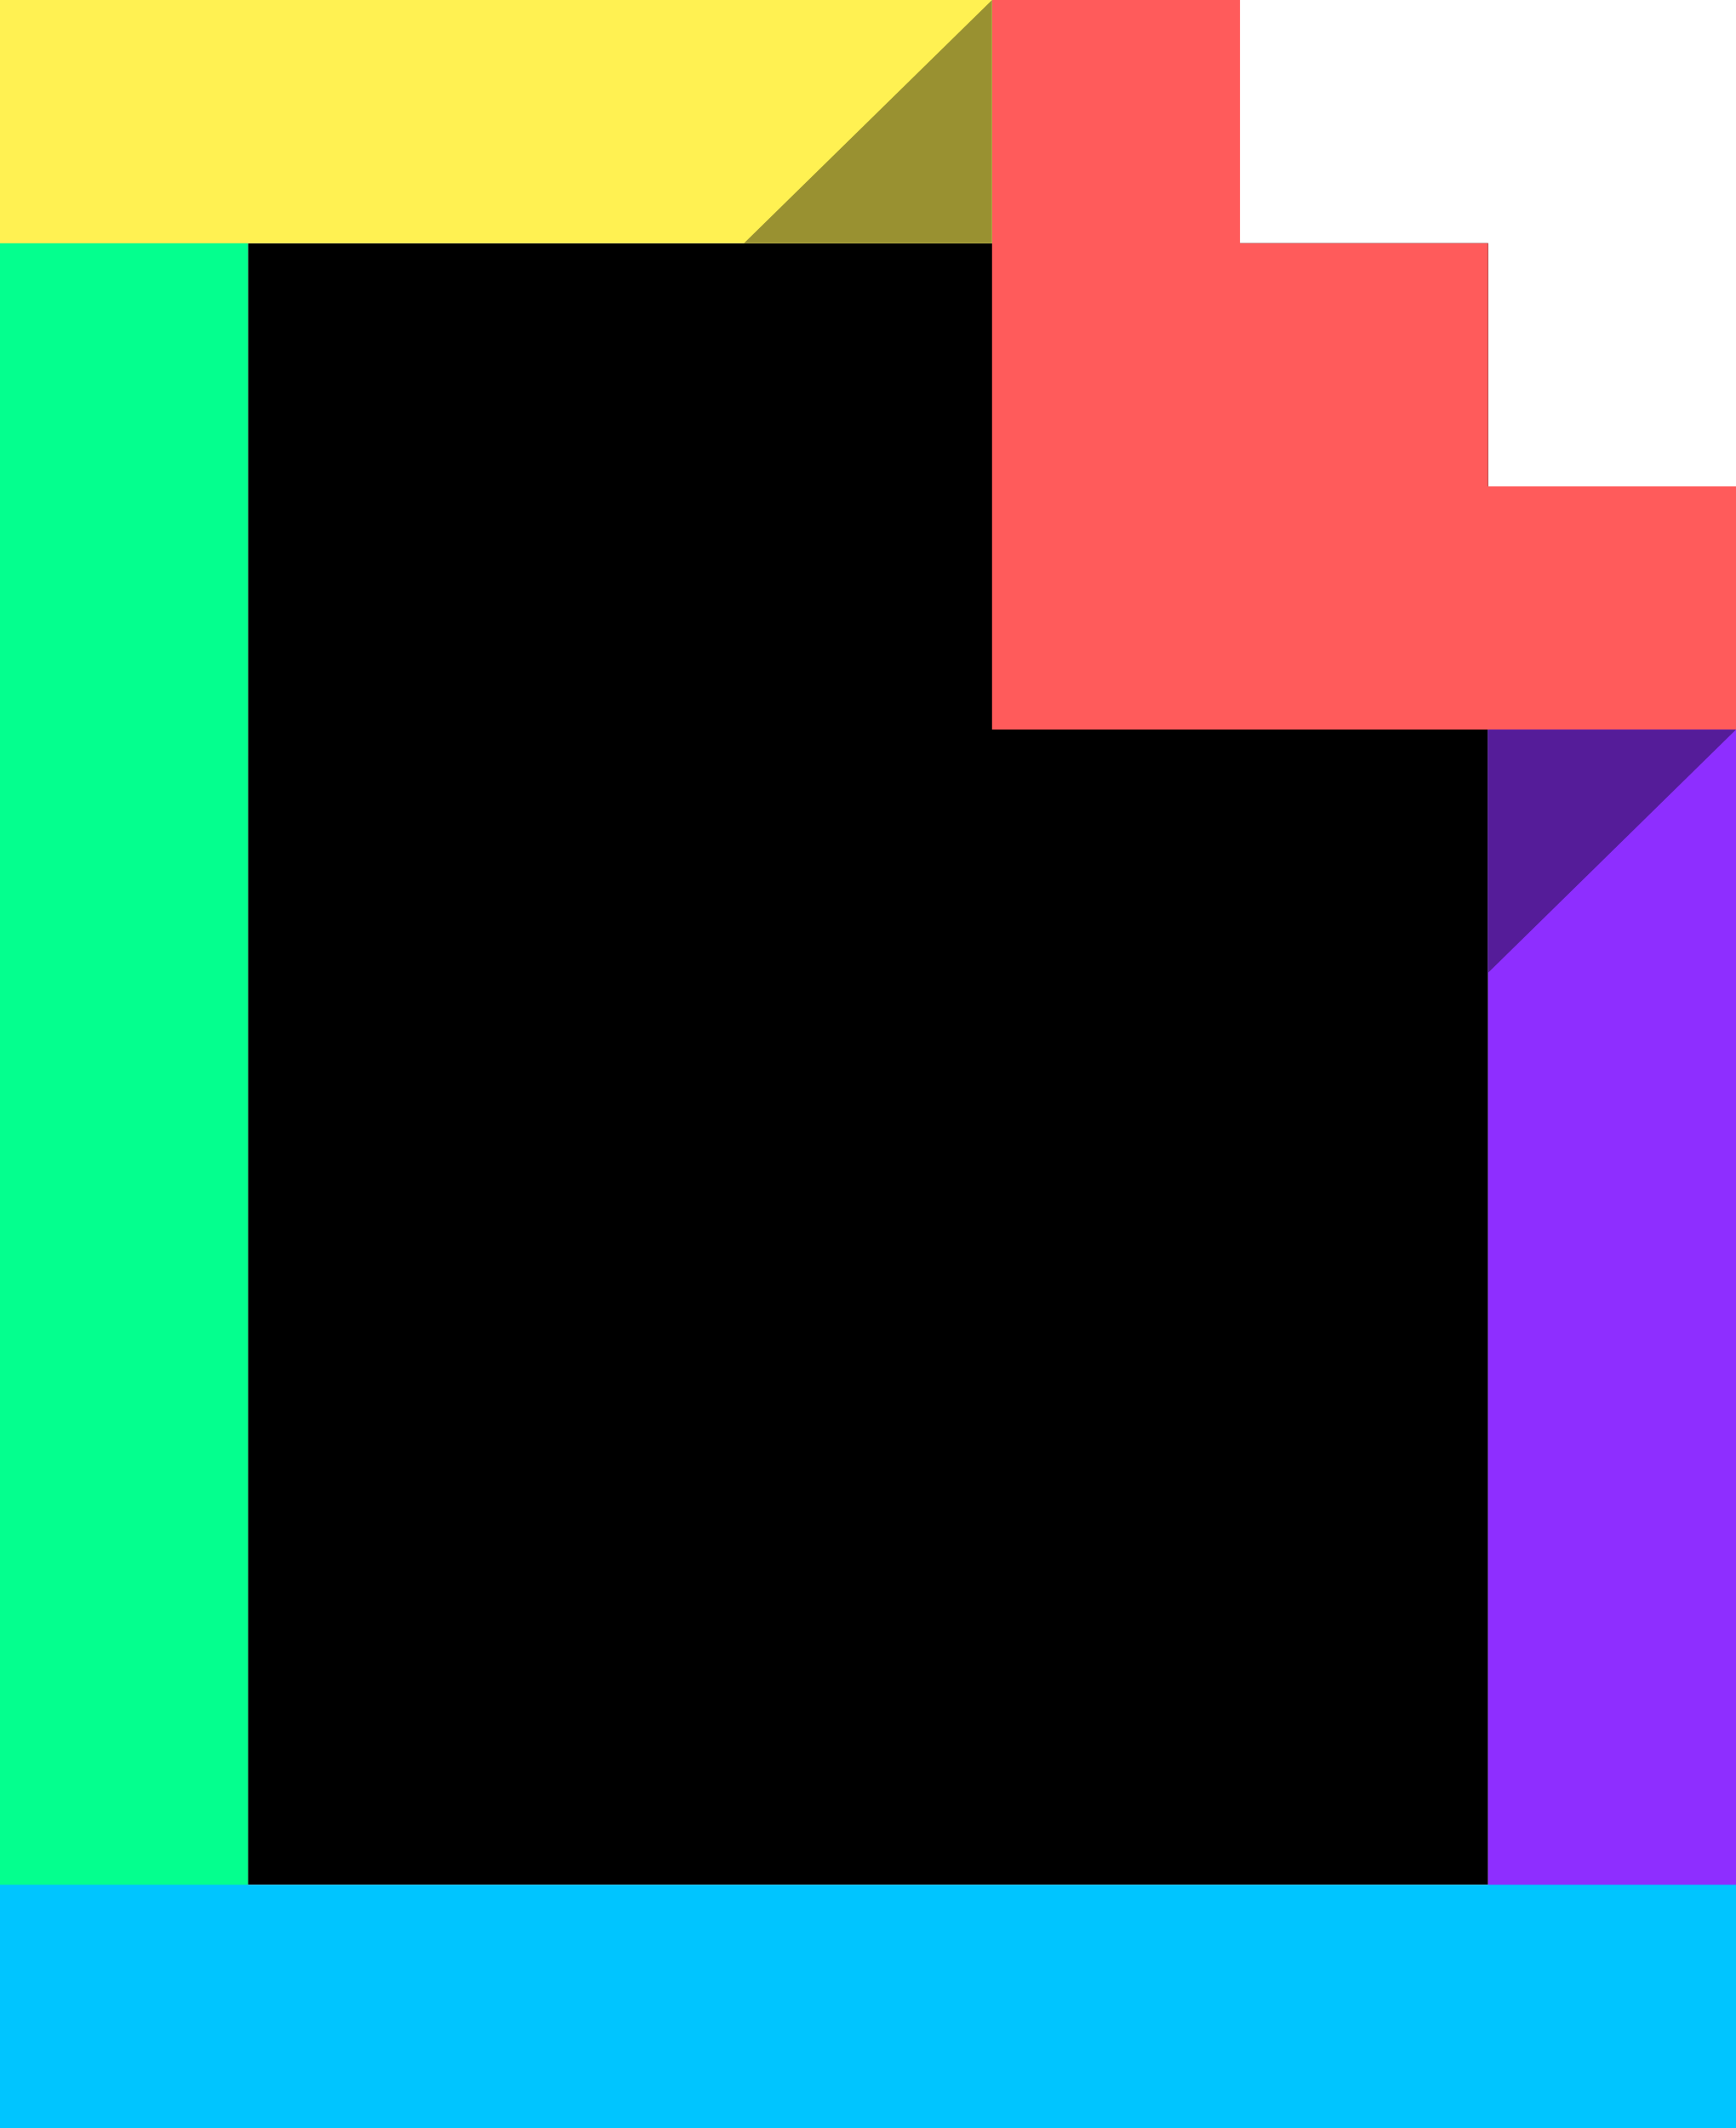
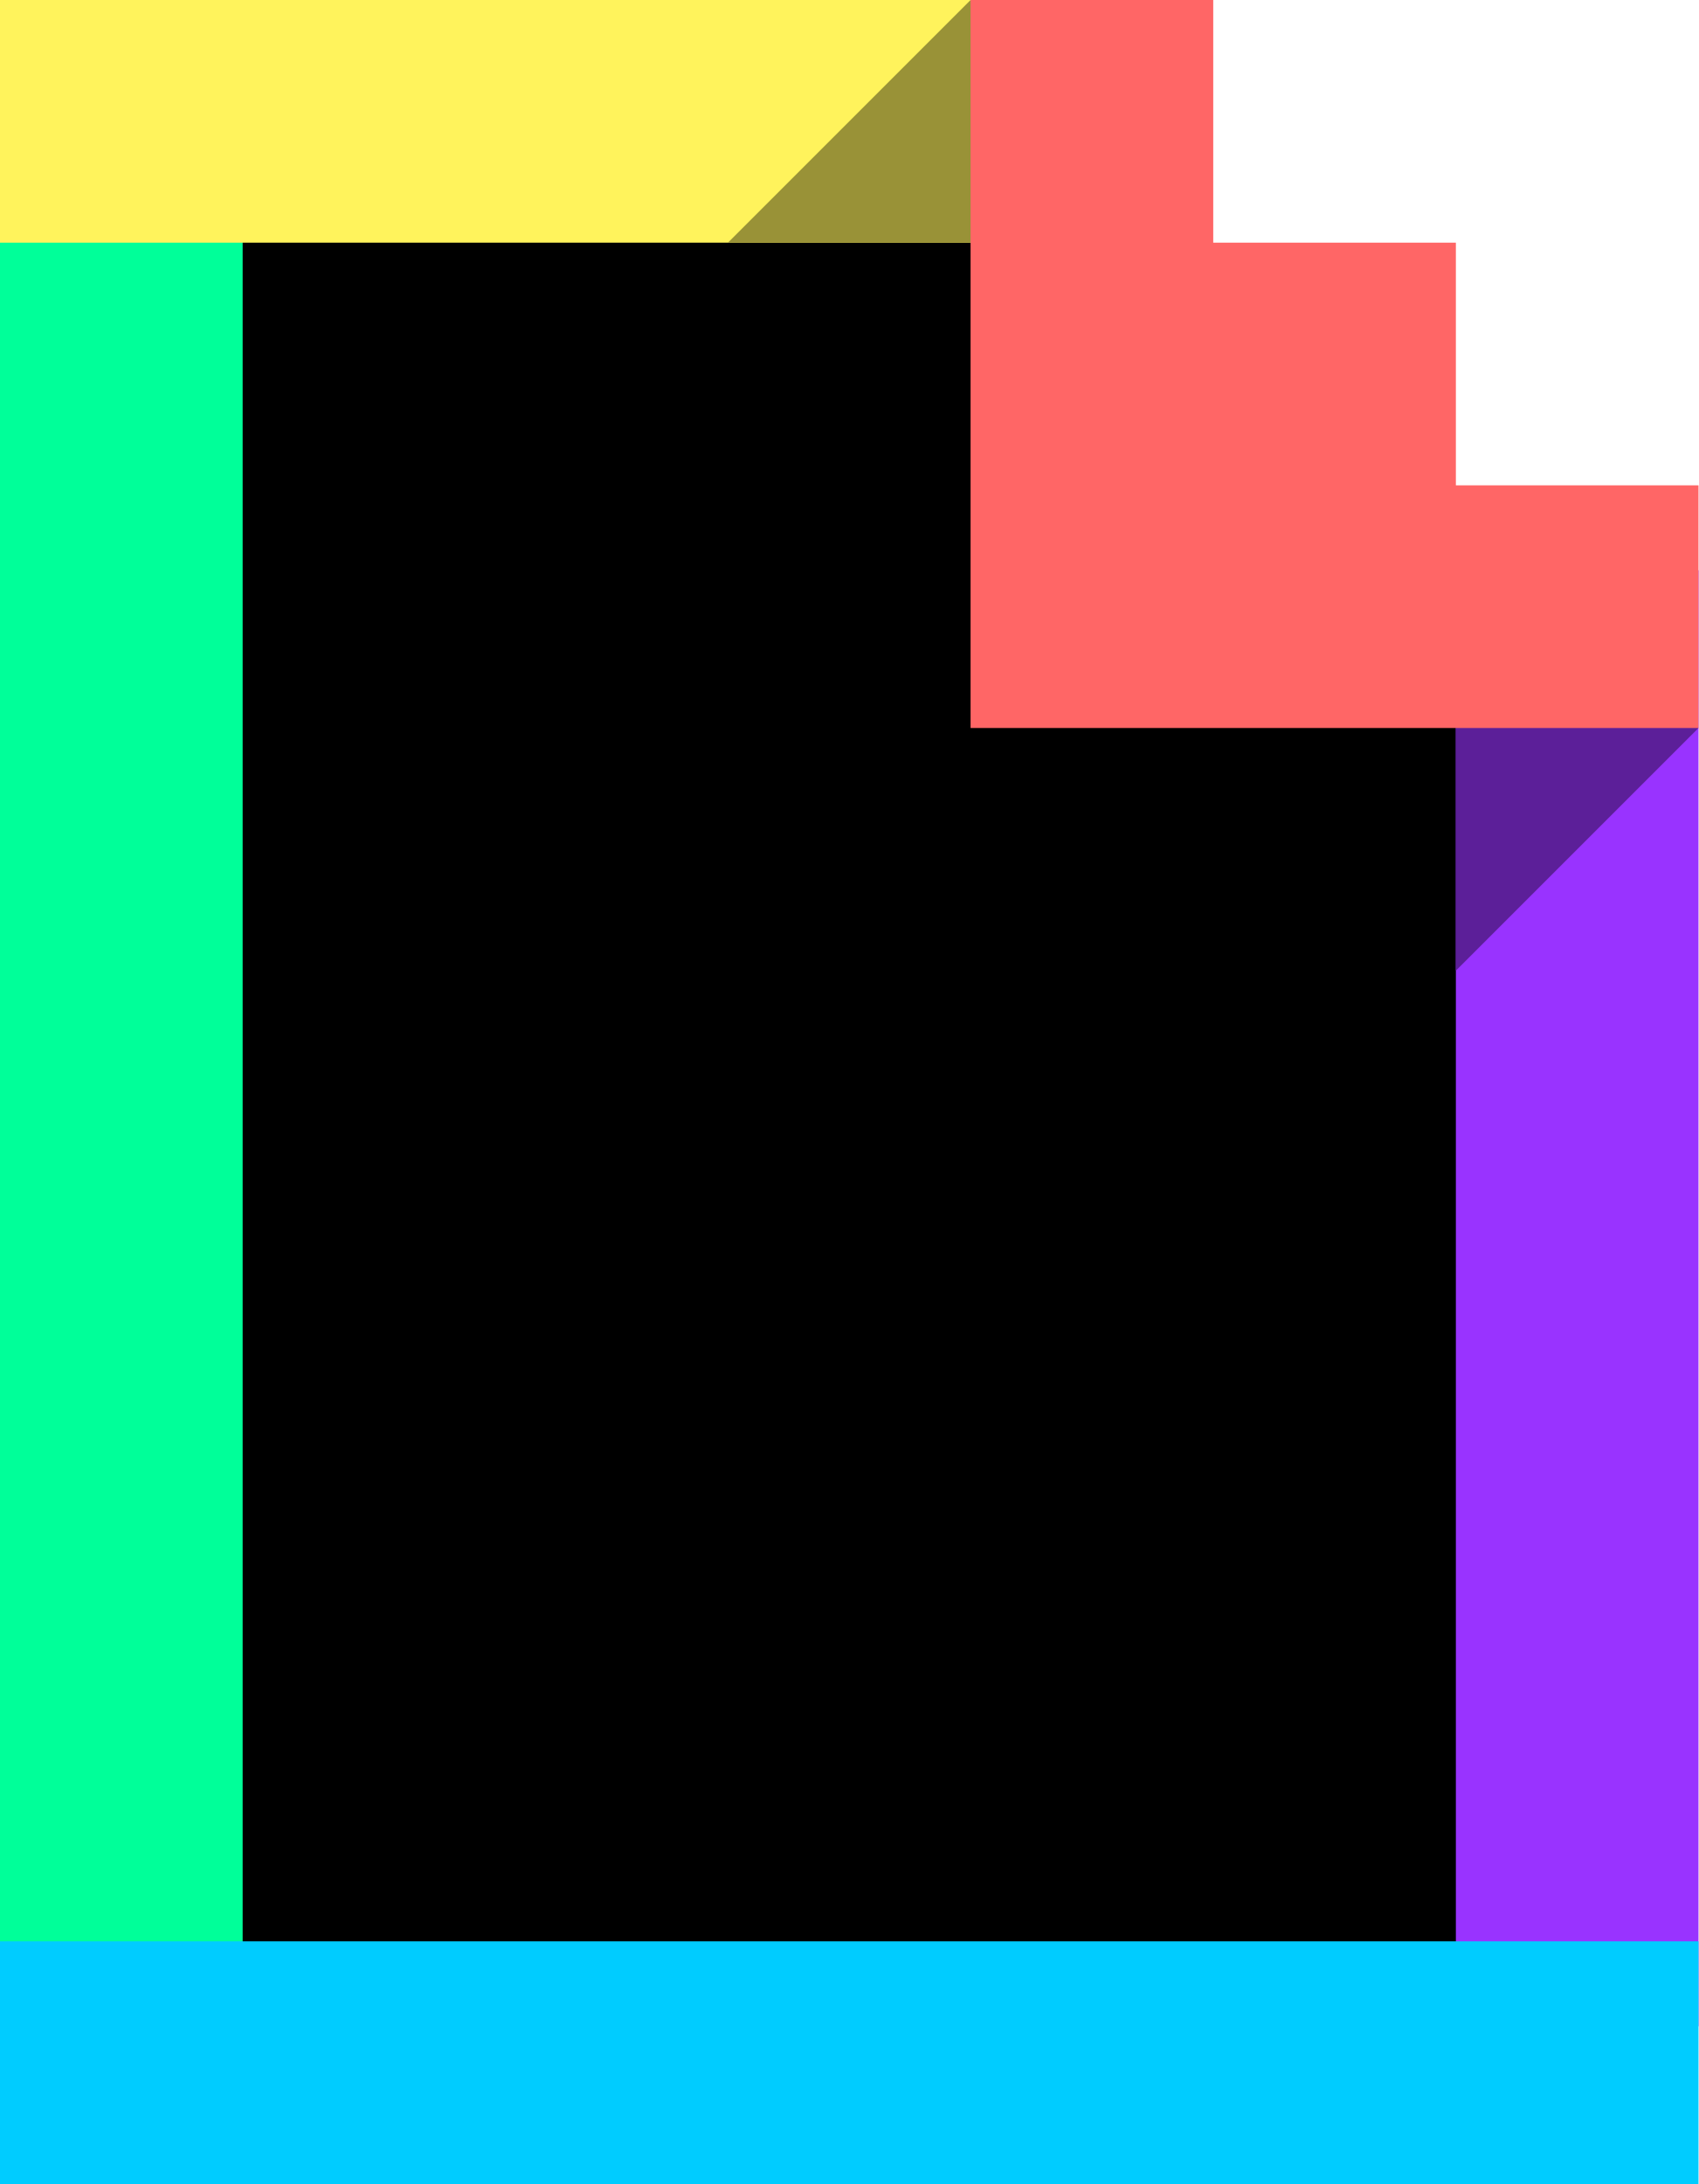
- <svg xmlns="http://www.w3.org/2000/svg" viewBox="4 2 16.32 20">
-   <g fill="none" fill-rule="evenodd">
-     <path d="M6.331 4.286H17.99v15.428H6.33z" fill="#000" />
-     <g fill-rule="nonzero">
-       <path d="M4 3.714h2.331v16.572H4z" fill="#04ff8e" />
-       <path d="M17.989 8.286h2.331v12h-2.331z" fill="#8e2eff" />
-       <path d="M4 19.714h16.32V22H4z" fill="#00c5ff" />
-       <path d="M4 2h9.326v2.286H4z" fill="#fff152" />
-       <path d="M17.989 6.571V4.286h-2.332V2h-2.331v6.857h6.994V6.571" fill="#ff5b5b" />
-       <path d="M17.989 11.143V8.857h2.331" fill="#551c99" />
+ <svg xmlns="http://www.w3.org/2000/svg" width="100%" height="100%" viewBox="0 0 140 180" version="1.1" xmlnsXlink="http://www.w3.org/1999/xlink" xmlSpace="preserve" xmlnsSerif="http://www.serif.com/" style="fill-rule:evenodd;clip-rule:evenodd;stroke-linejoin:round;stroke-miterlimit:2;">
+   <g>
+     <g transform="matrix(1.90185,0,0,2.47112,-135.332,18.2393)">
+       <path d="M140,20.258L120,-0.06L100,0L80,0L80,60L140,60L140,20.258Z" />
    </g>
-     <path d="M13.326 2v2.286h-2.332" fill="#999131" />
+     <path d="M0,7L0,167L20,167L20,7L0,7Z" style="fill:rgb(0,255,153);" />
+     <path d="M120,47L120,167L140,167L140,47L120,47Z" style="fill:rgb(153,51,255);" />
+     <path d="M87,0L0,0L0,20L87,20L87,0Z" style="fill:rgb(255,243,92);" />
+     <path d="M90,20L60,20L87,20L87,14L90,20Z" style="fill:rgb(153,153,153);fill-rule:nonzero;" />
+     <path d="M87,20L60,20L80,0L87,14L87,20Z" style="fill:rgb(153,146,55);fill-rule:nonzero;" />
+     <path d="M120,80L120,50L140,60L120,80Z" style="fill:rgb(92,31,153);fill-rule:nonzero;" />
+     <path d="M140,160L0,160L0,180L140,180L140,160Z" style="fill:rgb(0,204,255);" />
+     <path d="M120,40L120,20L100,20L100,0L80,0L80,60L140,60L140,40L120,40Z" style="fill:rgb(255,102,102);" />
  </g>
</svg>
